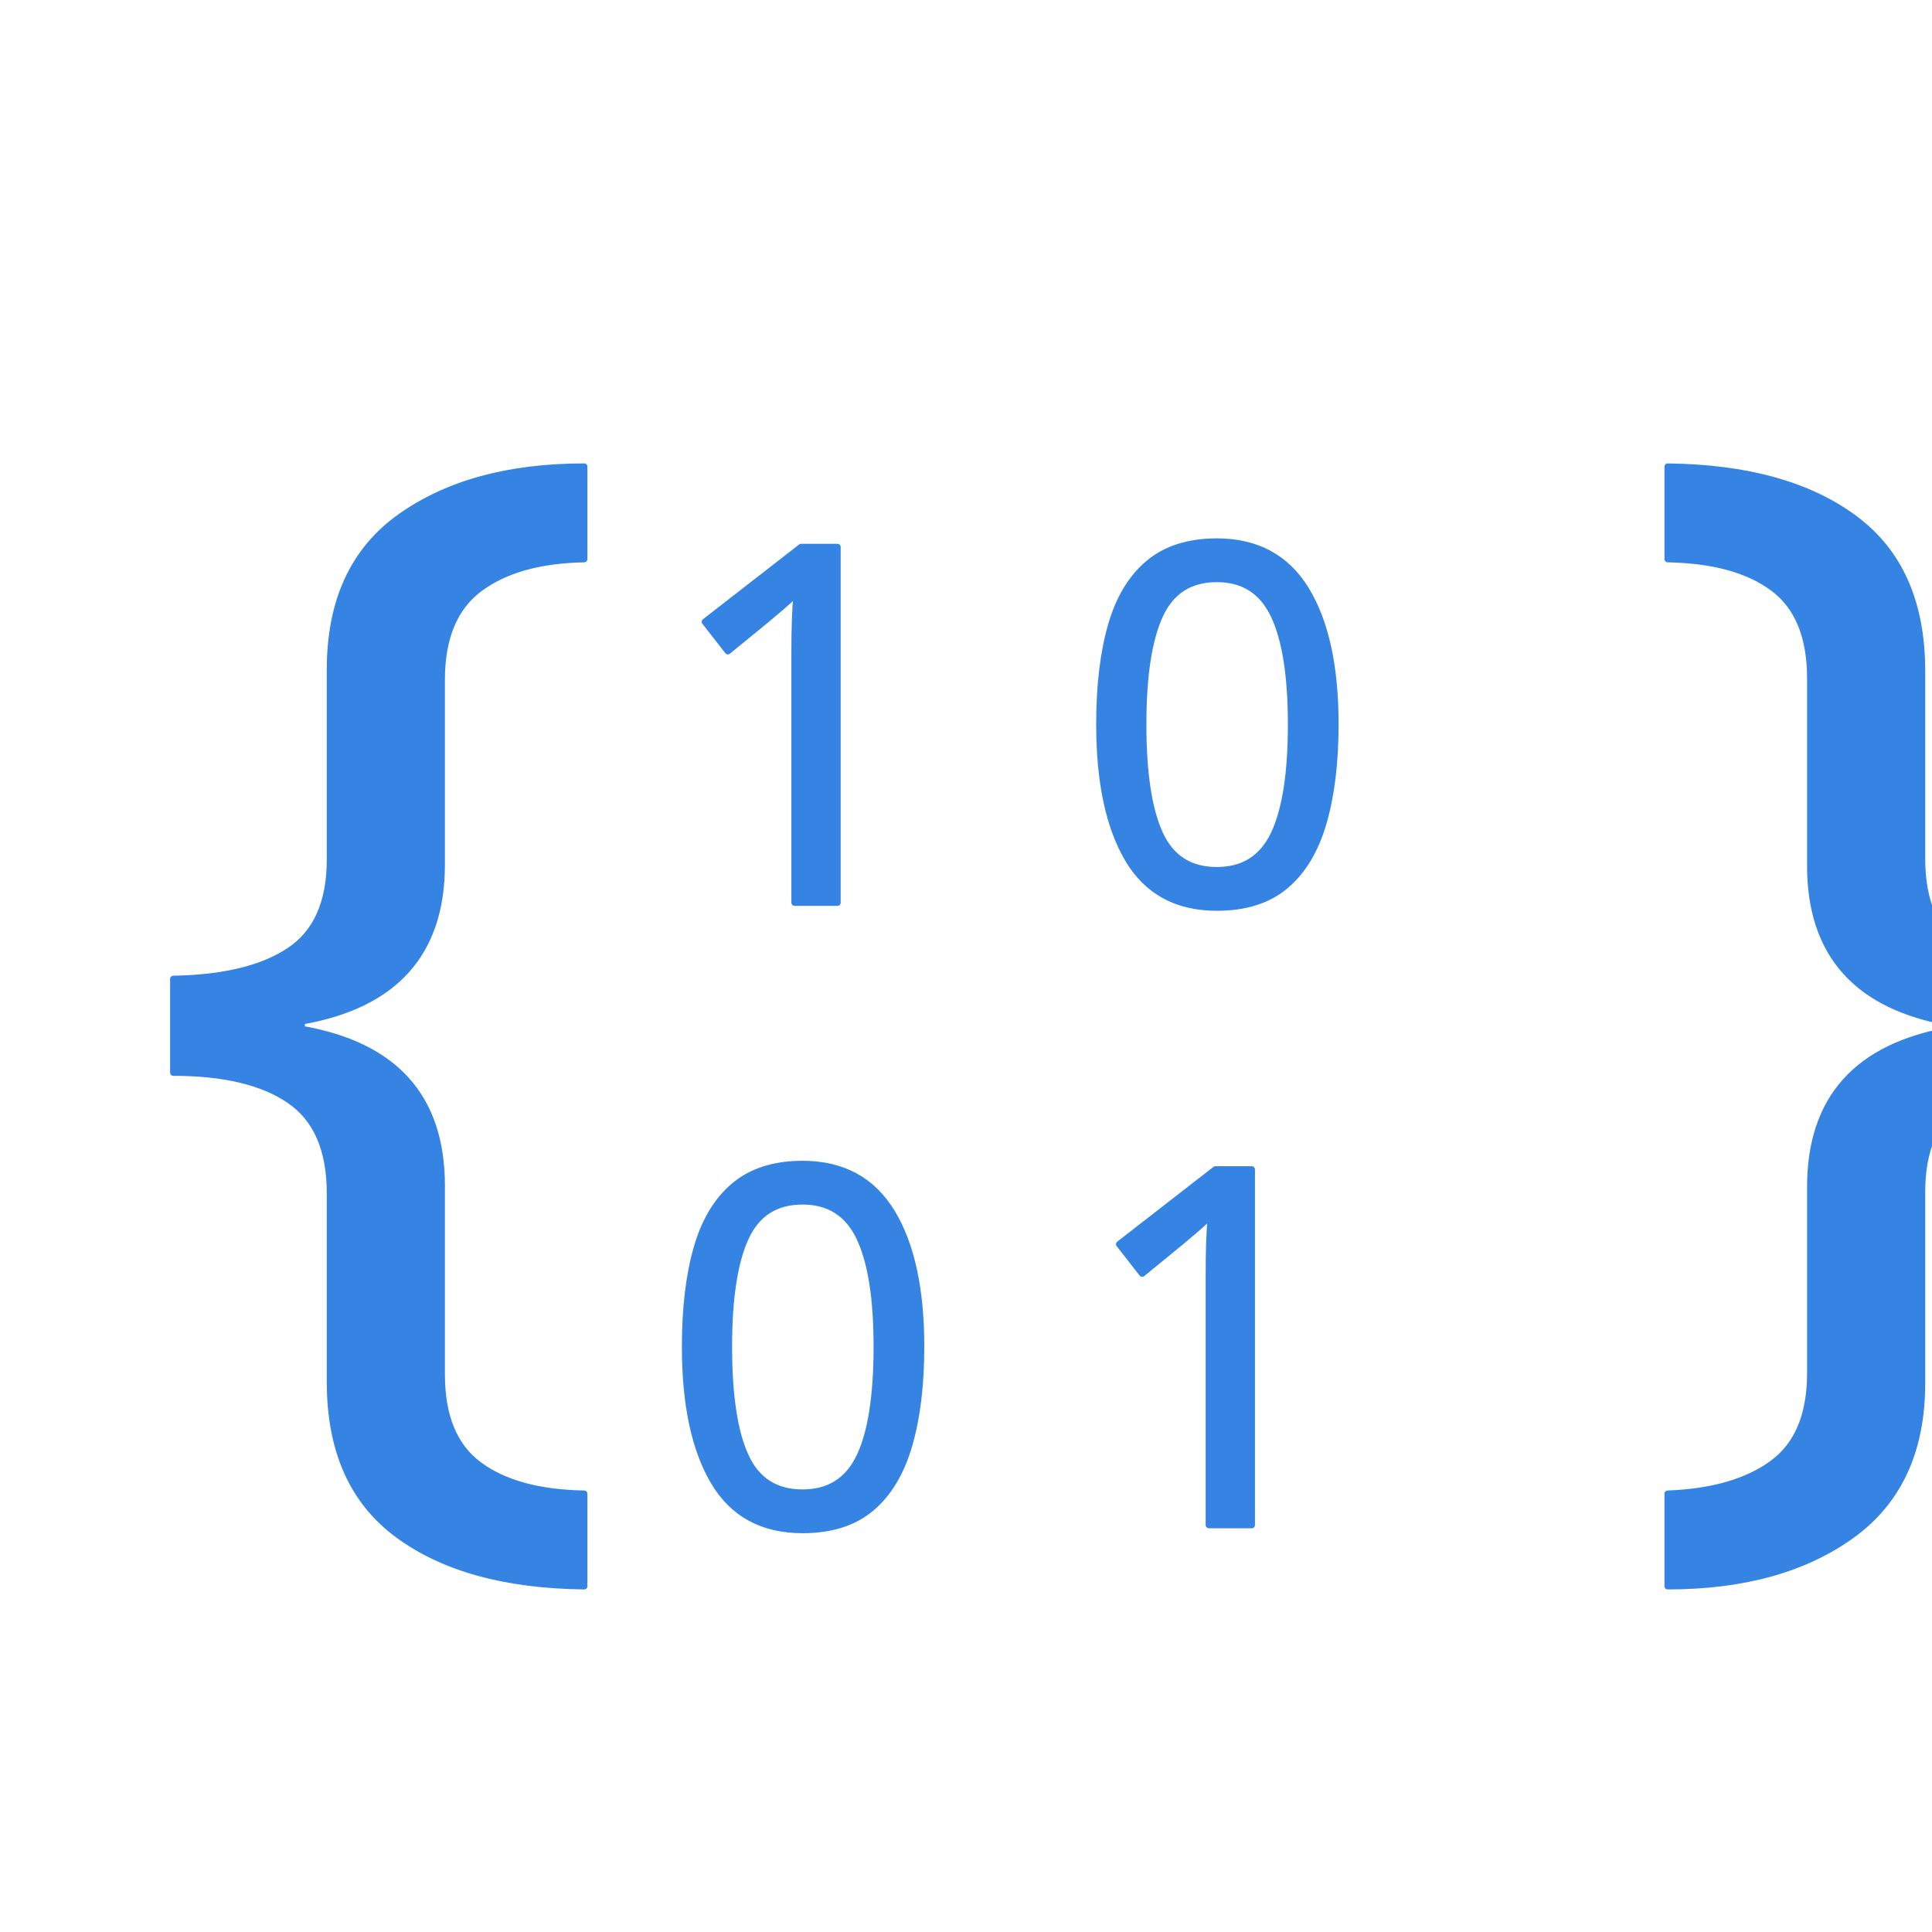
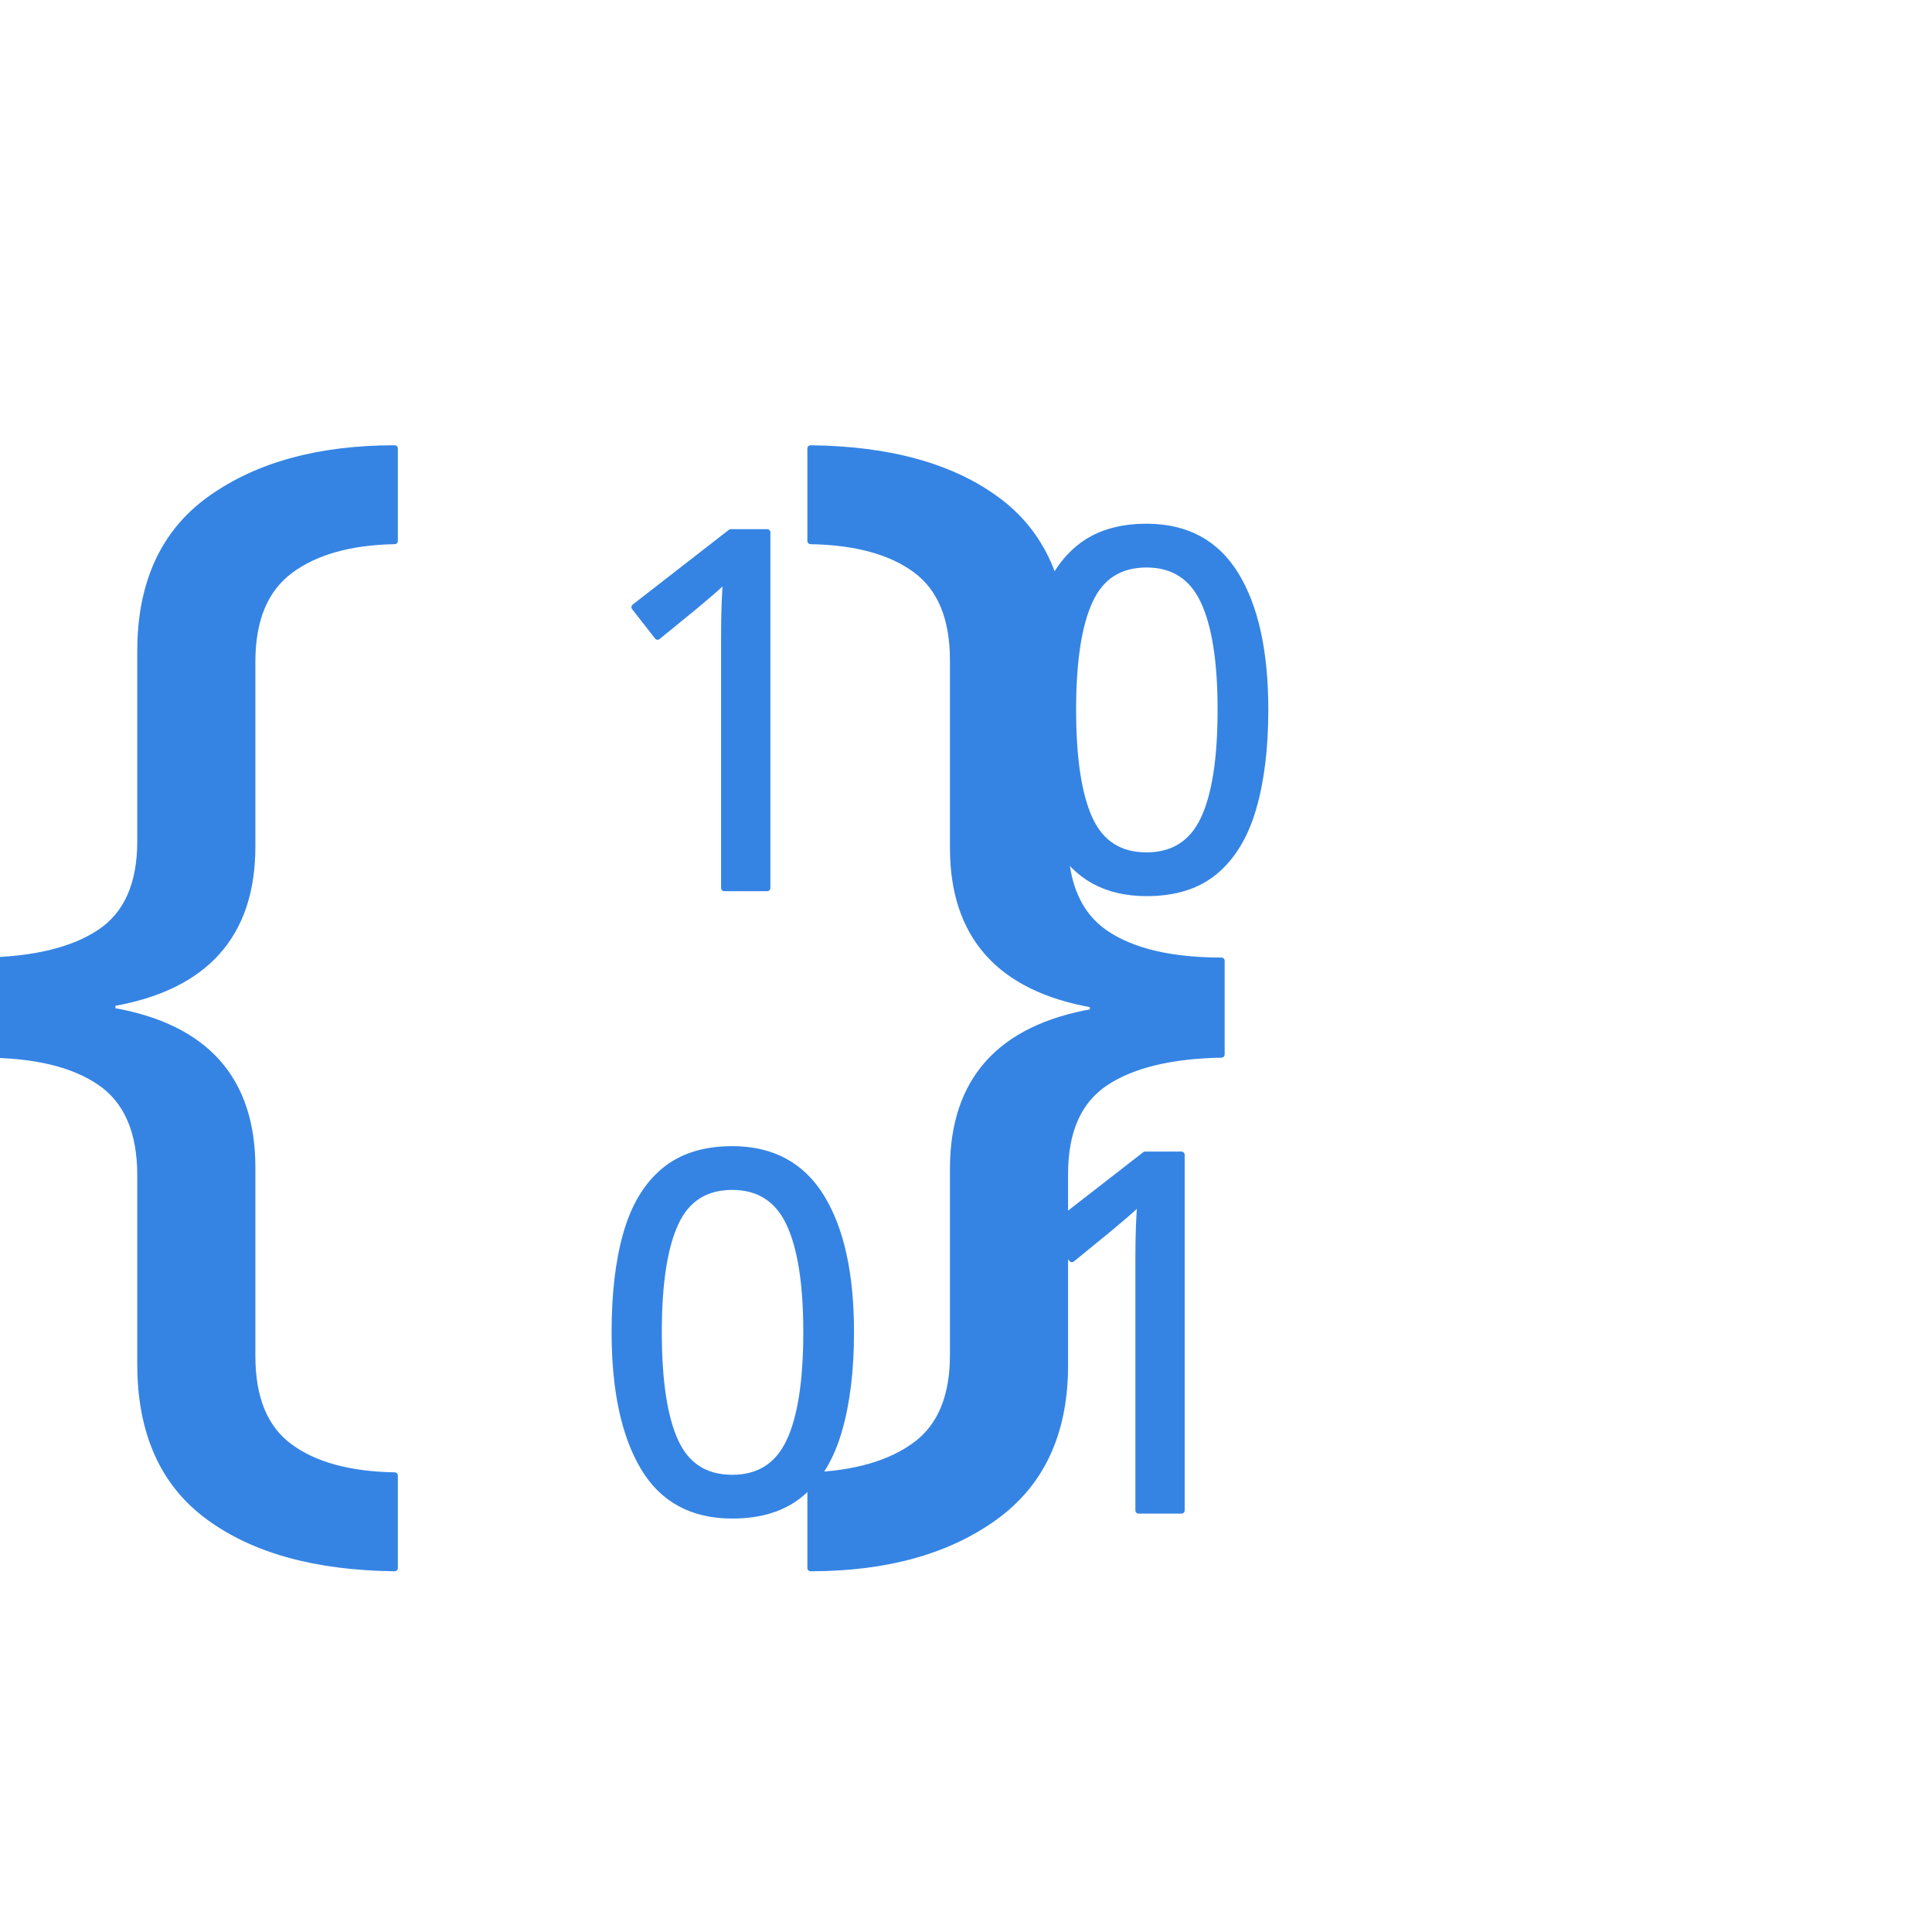
<svg xmlns="http://www.w3.org/2000/svg" width="300" height="300" viewBox="0 0 300 300" version="1.1" id="svg1" xml:space="preserve">
  <defs id="defs1" />
  <g id="layer1">
-     <text xml:space="preserve" style="font-size:199.355px;font-family:Ubuntu;-inkscape-font-specification:Ubuntu;opacity:0.999;fill:#3584e4;fill-opacity:1;stroke:#3584e4;stroke-width:1;stroke-linecap:round;stroke-linejoin:round;stroke-dasharray:none;stroke-opacity:1;paint-order:stroke fill markers" x="21.335" y="214.801" id="text1">
-       <tspan id="tspan1" x="21.335" y="214.801" style="fill:#3584e4;fill-opacity:1;stroke:#3584e4;stroke-width:1;stroke-dasharray:none;stroke-opacity:1">{   }</tspan>
+     <text xml:space="preserve" style="font-size:199.355px;font-family:Ubuntu;-inkscape-font-specification:Ubuntu;opacity:0.999;fill:#3584e4;fill-opacity:1;stroke:#3584e4;stroke-width:1;stroke-linecap:round;stroke-linejoin:round;stroke-dasharray:none;stroke-opacity:1;paint-order:stroke fill markers" x="-8.093" y="211.988" id="text1">
+       <tspan id="tspan1" x="-8.093" y="211.988" style="fill:#3584e4;fill-opacity:1;stroke:#3584e4;stroke-width:1;stroke-dasharray:none;stroke-opacity:1">{ }</tspan>
    </text>
-     <text xml:space="preserve" style="font-size:77.32px;font-family:Ubuntu;-inkscape-font-specification:Ubuntu;opacity:0.999;fill:#3584e4;fill-opacity:1;stroke:#3584e4;stroke-width:1;stroke-linecap:round;stroke-linejoin:round;stroke-dasharray:none;stroke-opacity:1;paint-order:stroke fill markers" x="102.586" y="140.158" id="text2">
-       <tspan id="tspan2" x="102.586" y="140.158" style="fill:#3584e4;fill-opacity:1;stroke:#3584e4;stroke-width:1;stroke-dasharray:none;stroke-opacity:1">1 0</tspan>
-       <tspan x="102.586" y="236.808" id="tspan3" style="fill:#3584e4;fill-opacity:1;stroke:#3584e4;stroke-width:1;stroke-dasharray:none;stroke-opacity:1">0 1</tspan>
+     <text xml:space="preserve" style="font-size:77.32px;font-family:Ubuntu;-inkscape-font-specification:Ubuntu;opacity:0.999;fill:#3584e4;fill-opacity:1;stroke:#3584e4;stroke-width:1;stroke-linecap:round;stroke-linejoin:round;stroke-dasharray:none;stroke-opacity:1;paint-order:stroke fill markers" x="91.67" y="137.886" id="text2">
+       <tspan id="tspan2" x="91.67" y="137.886" style="fill:#3584e4;fill-opacity:1;stroke:#3584e4;stroke-width:1;stroke-dasharray:none;stroke-opacity:1">1 0</tspan>
+       <tspan x="91.67" y="234.536" id="tspan3" style="fill:#3584e4;fill-opacity:1;stroke:#3584e4;stroke-width:1;stroke-dasharray:none;stroke-opacity:1">0 1</tspan>
    </text>
  </g>
</svg>
